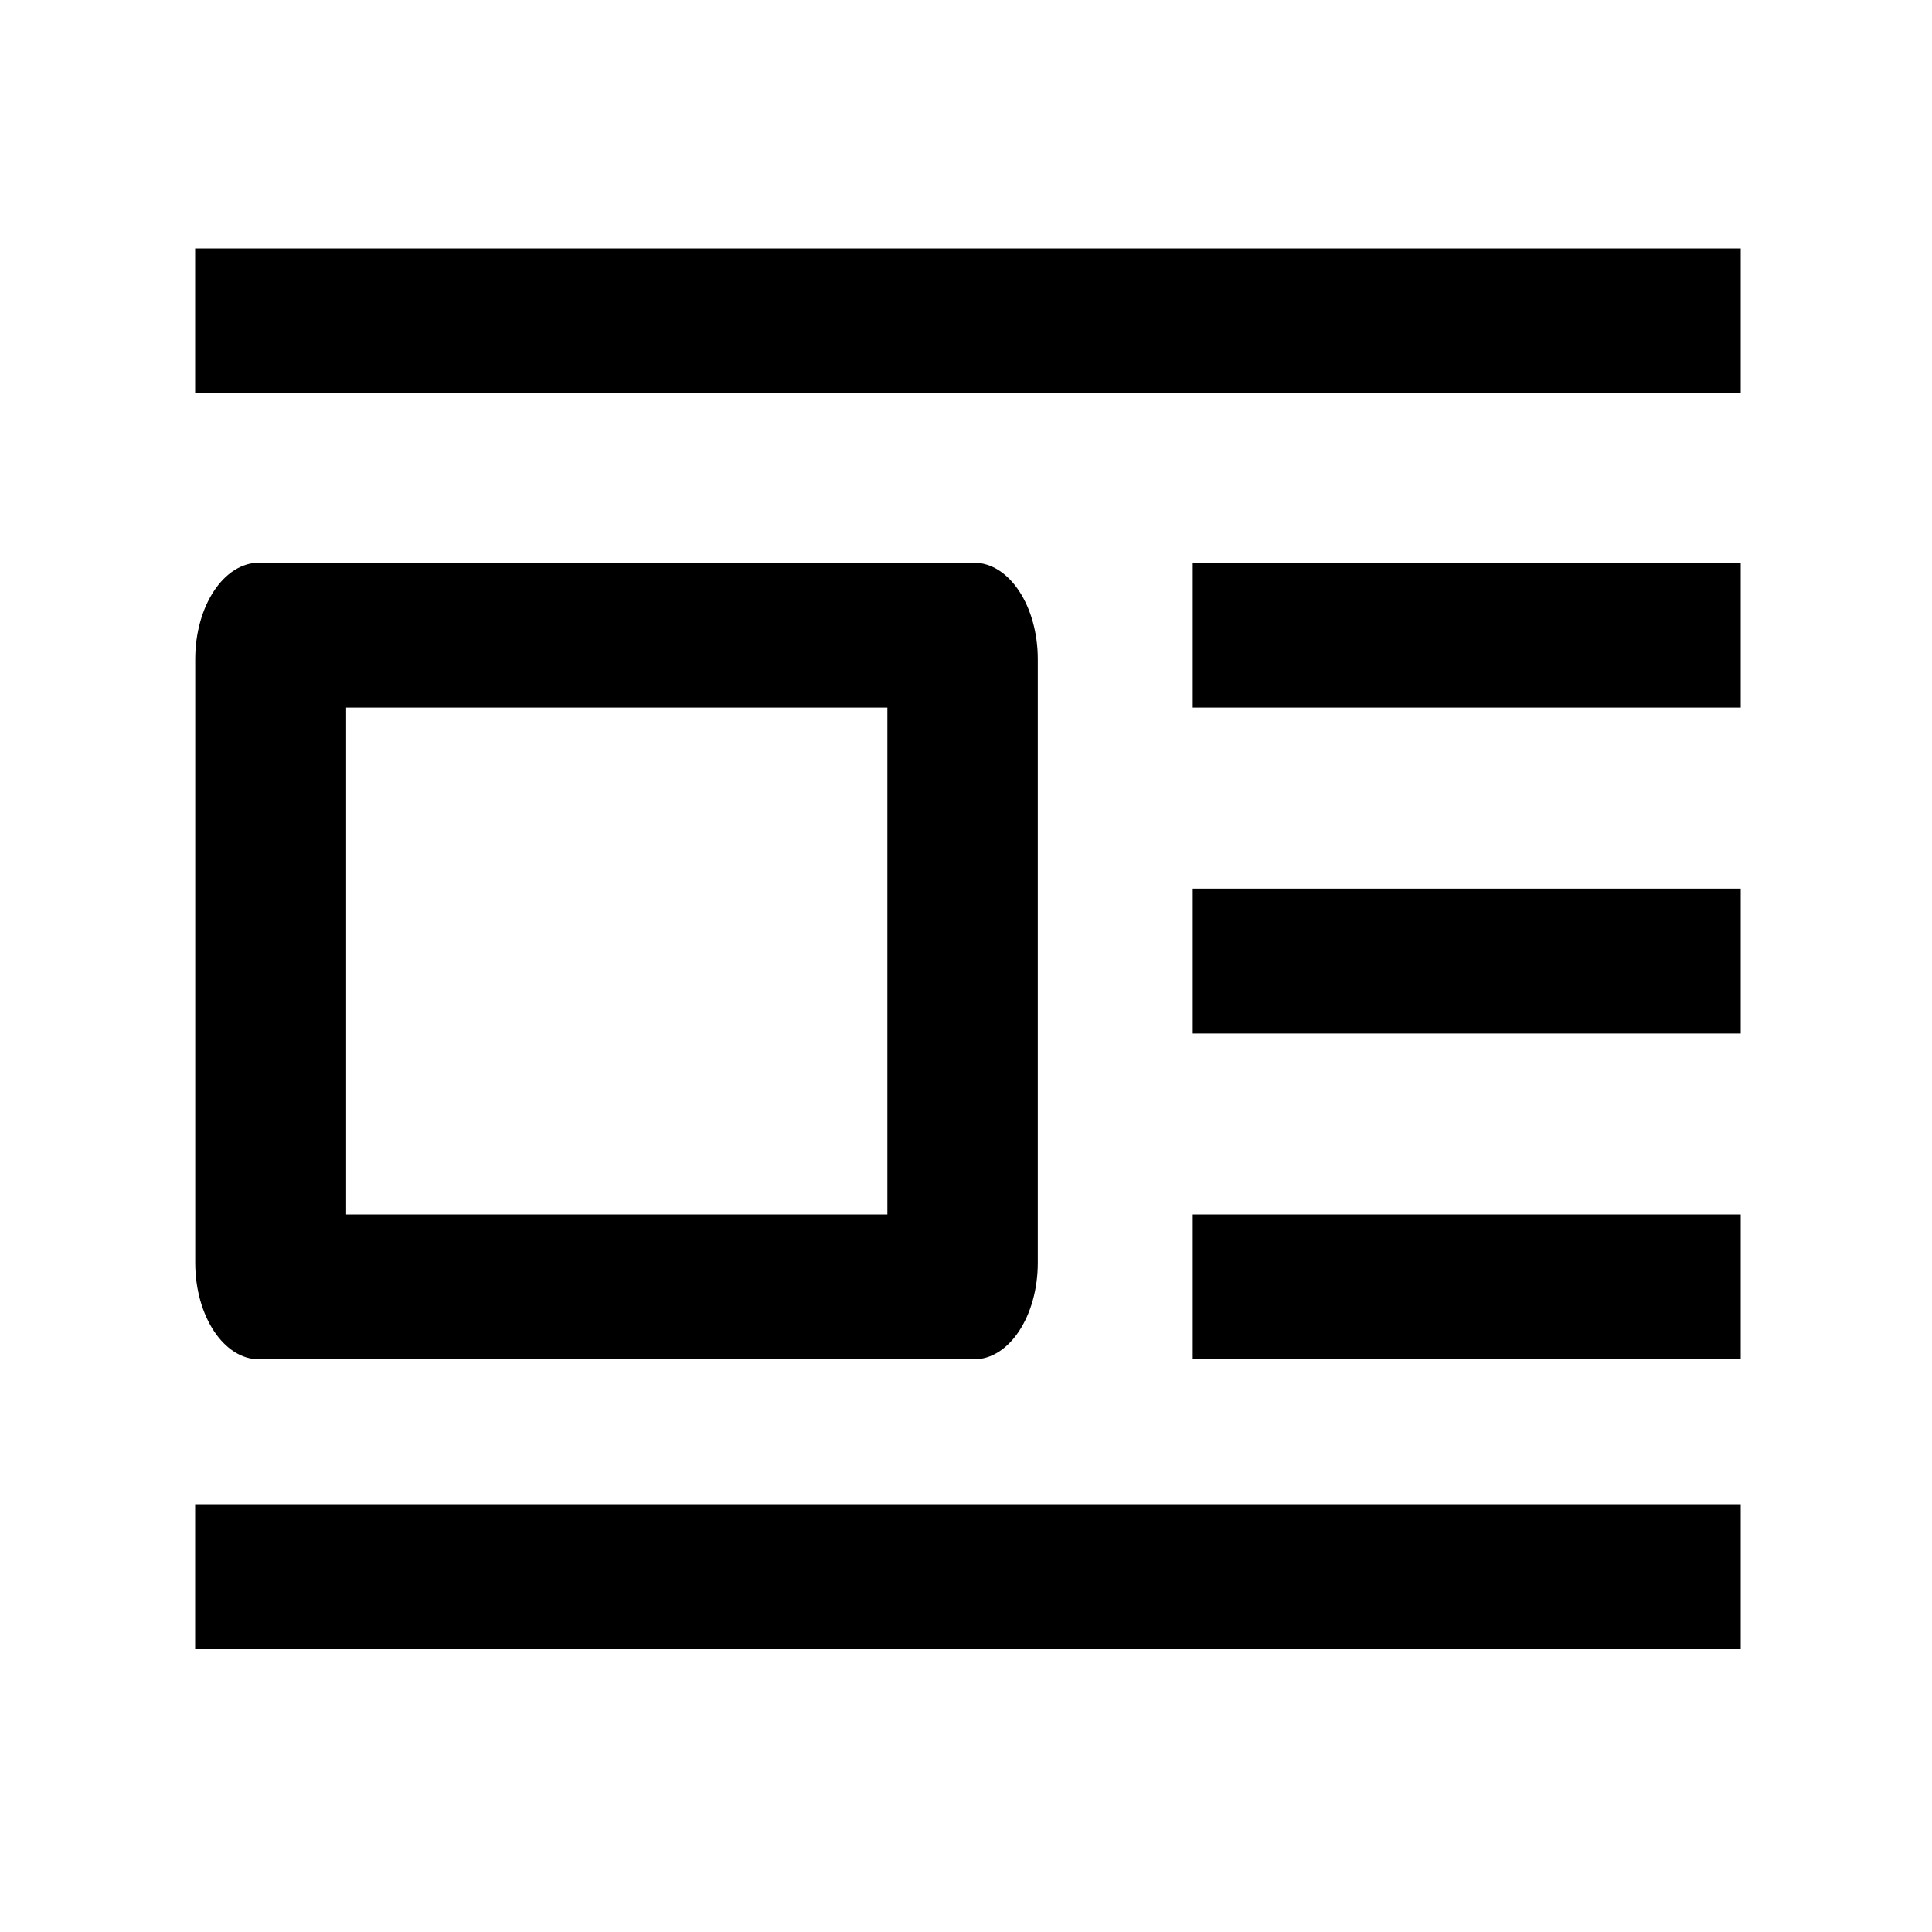
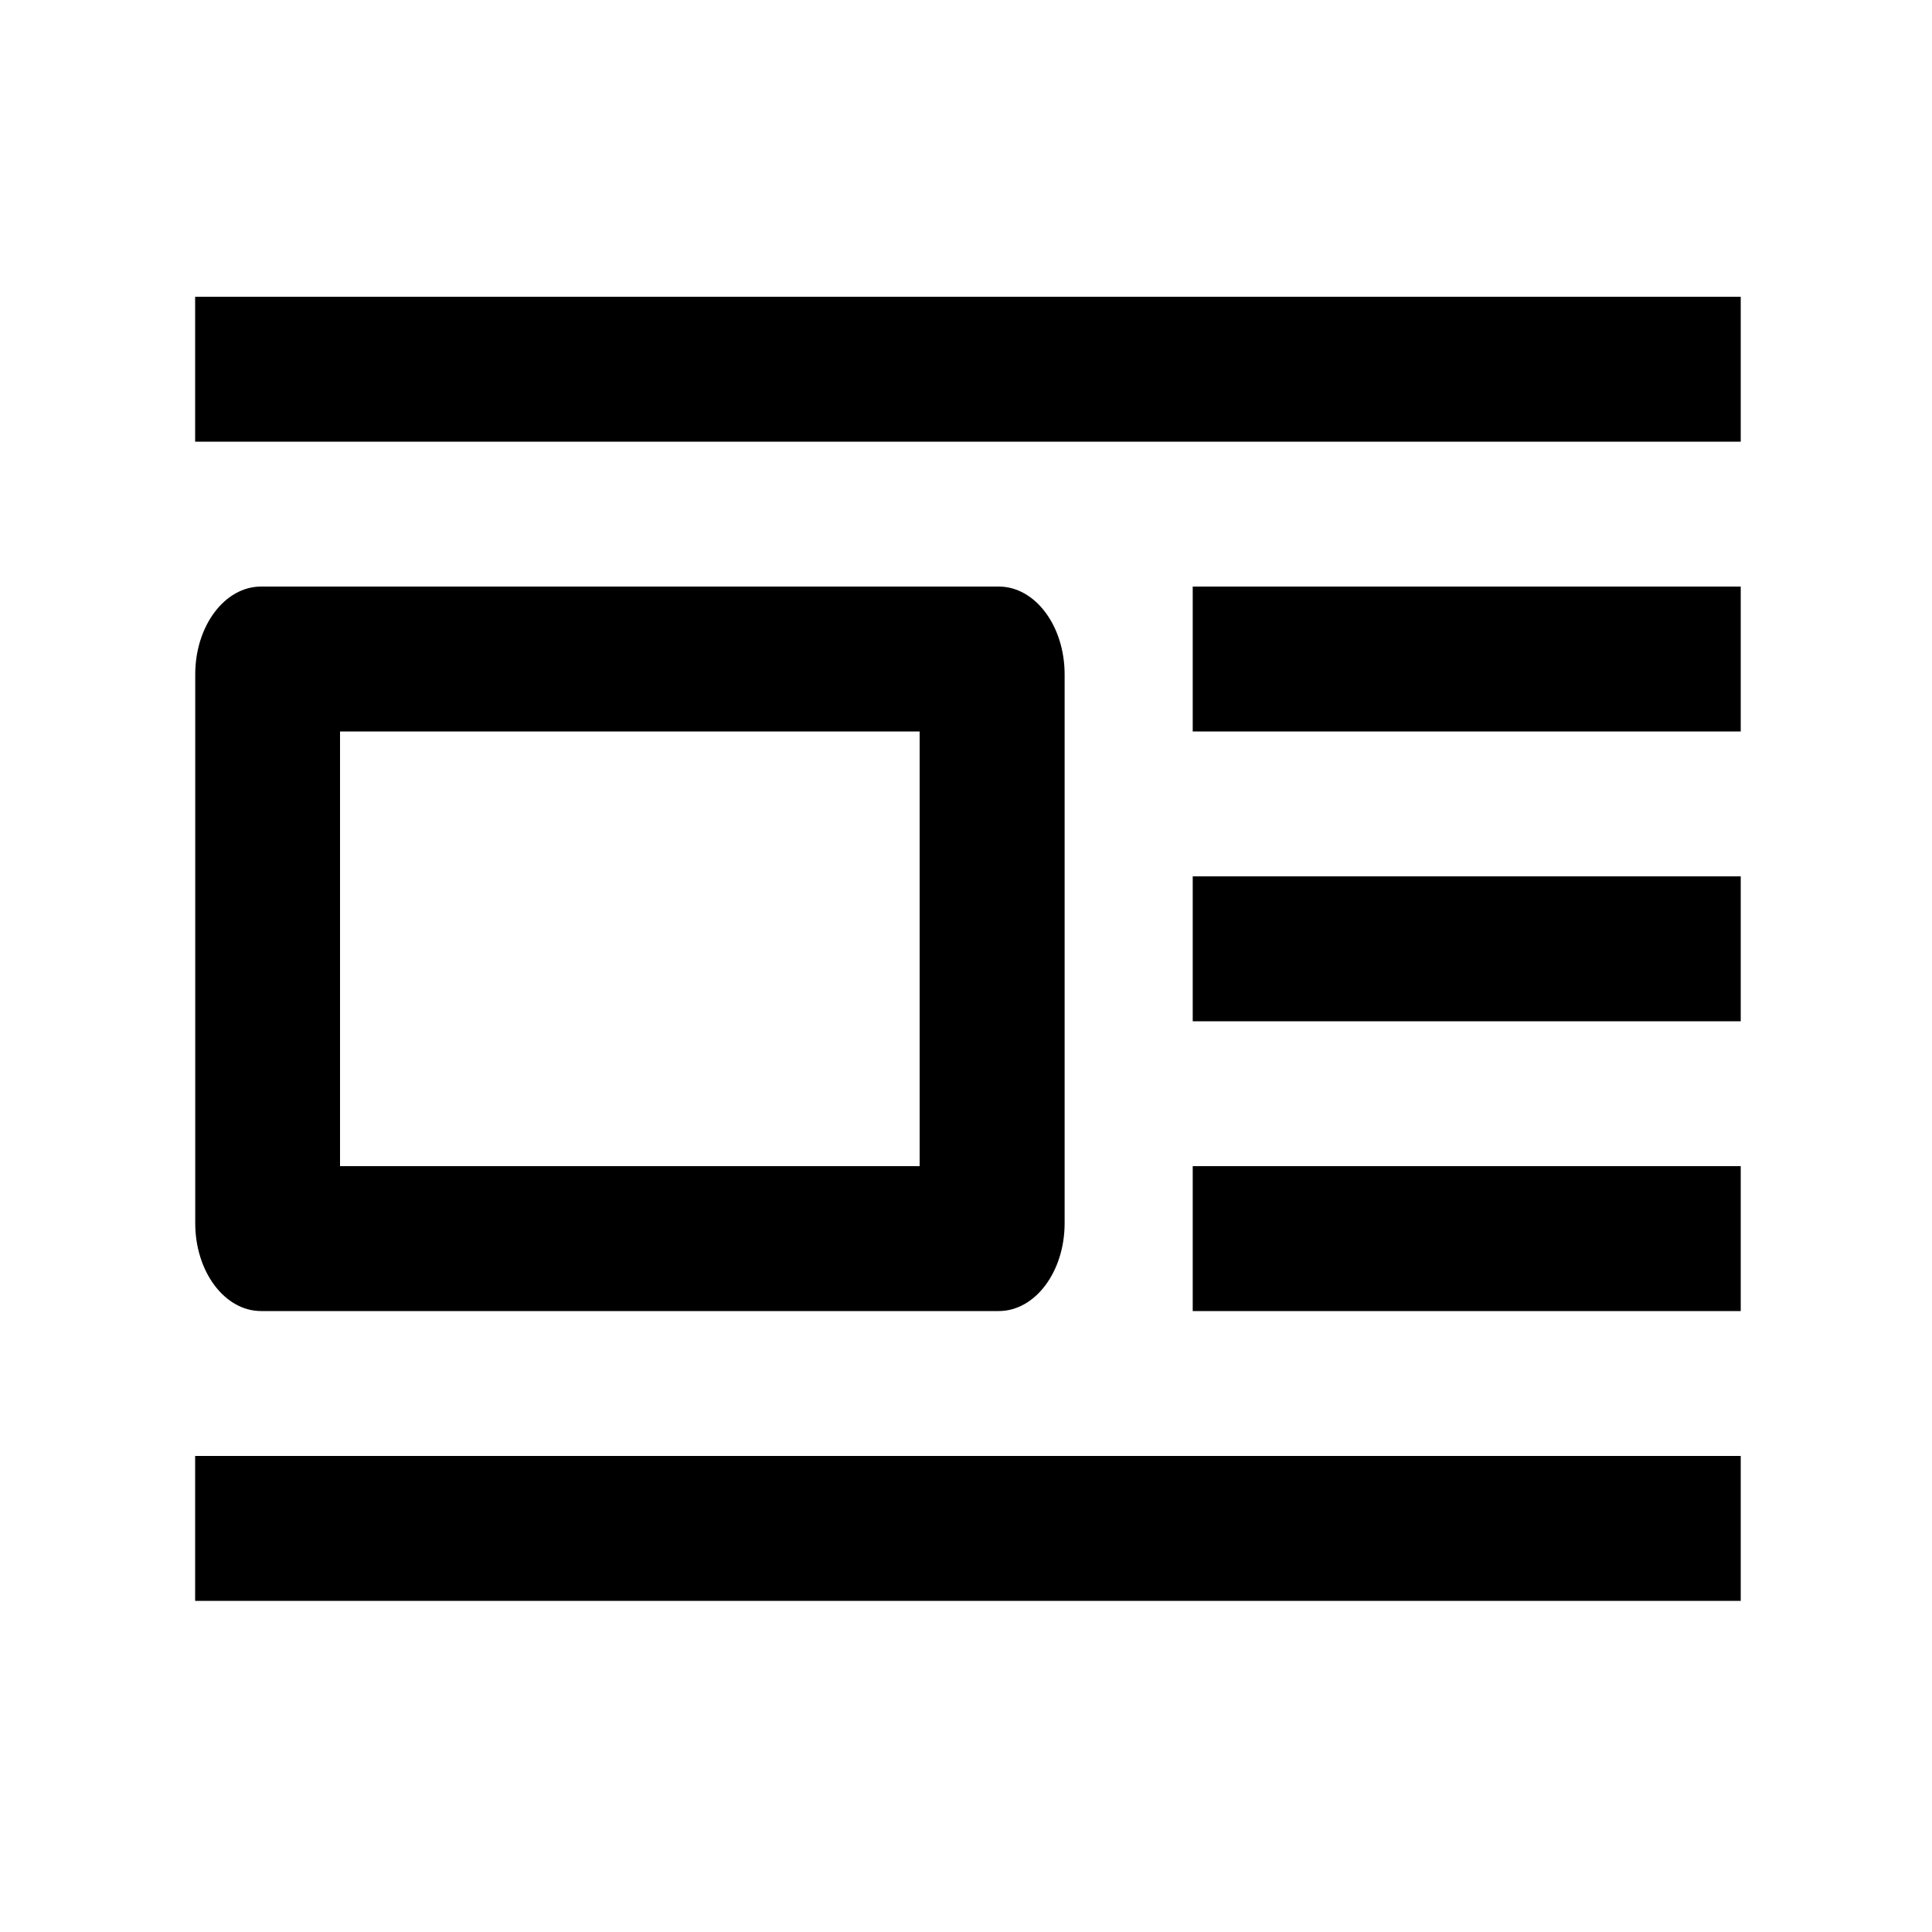
<svg xmlns="http://www.w3.org/2000/svg" width="20" height="20">
  <g fill="#000" fill-rule="nonzero">
-     <path d="M18.02 15.572v1.5h-16v-1.5zM18.02 12.572v1.5h-5.673v-1.5zM18.02 9.199v1.5h-5.673v-1.5zM18.02 5.825v1.5h-5.673v-1.5zM9.186 12.572V7.325H3.583v5.247h5.603zm.896 1.5h-7.4c-.365 0-.661-.448-.661-1V6.825c0-.552.296-1 .661-1h7.4c.365 0 .661.448.661 1v6.247c0 .552-.296 1-.66 1zM18.02 2.572v1.5h-16v-1.5z" />
+     <path d="M18.02 4.572v-1.5h-16v1.5zM18.02 7.572v-1.5h-5.673v1.5zM18.02 10.572v-1.5h-5.673v1.5zM18.02 13.572v-1.5h-5.673v1.5zM9.52 7.572v4.5h-6v-4.5h6zm.819-1.5H2.703c-.377 0-.682.407-.682.91v5.68c0 .503.305.91.682.91h7.636c.377 0 .682-.407.682-.91v-5.68c0-.503-.305-.91-.682-.91zM18.02 16.572v-1.5h-16v1.5z" />
  </g>
</svg>
